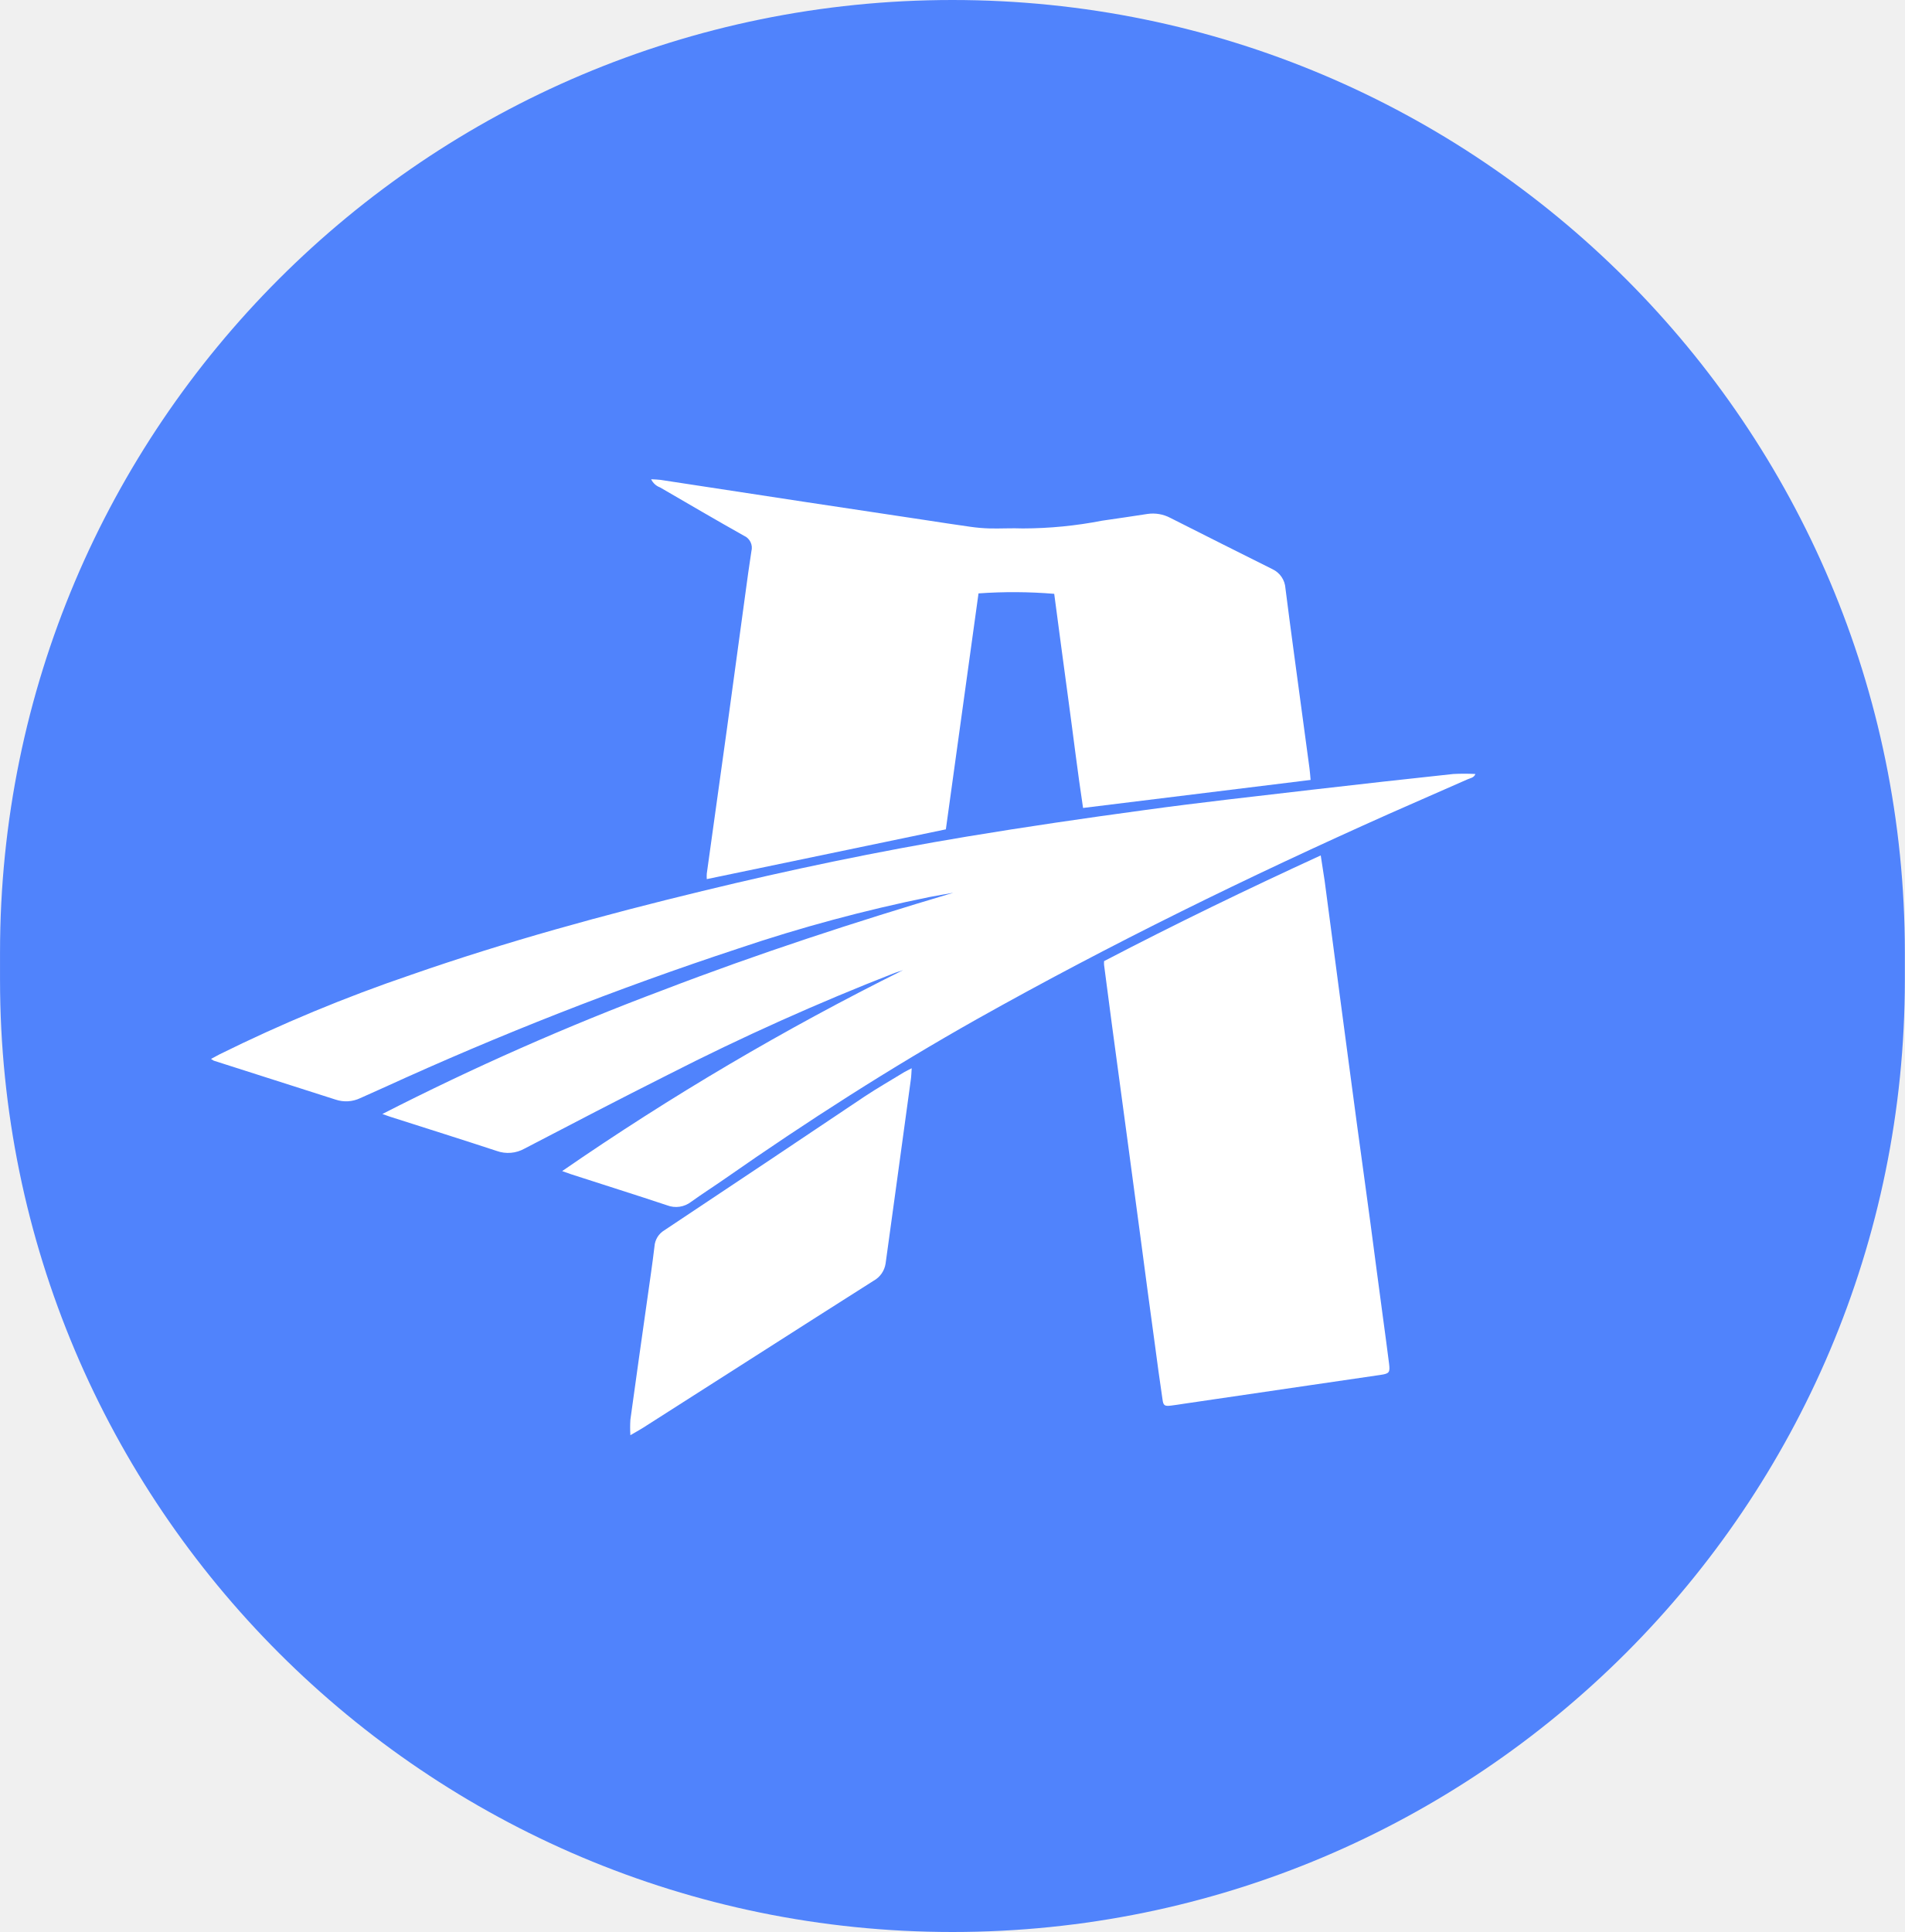
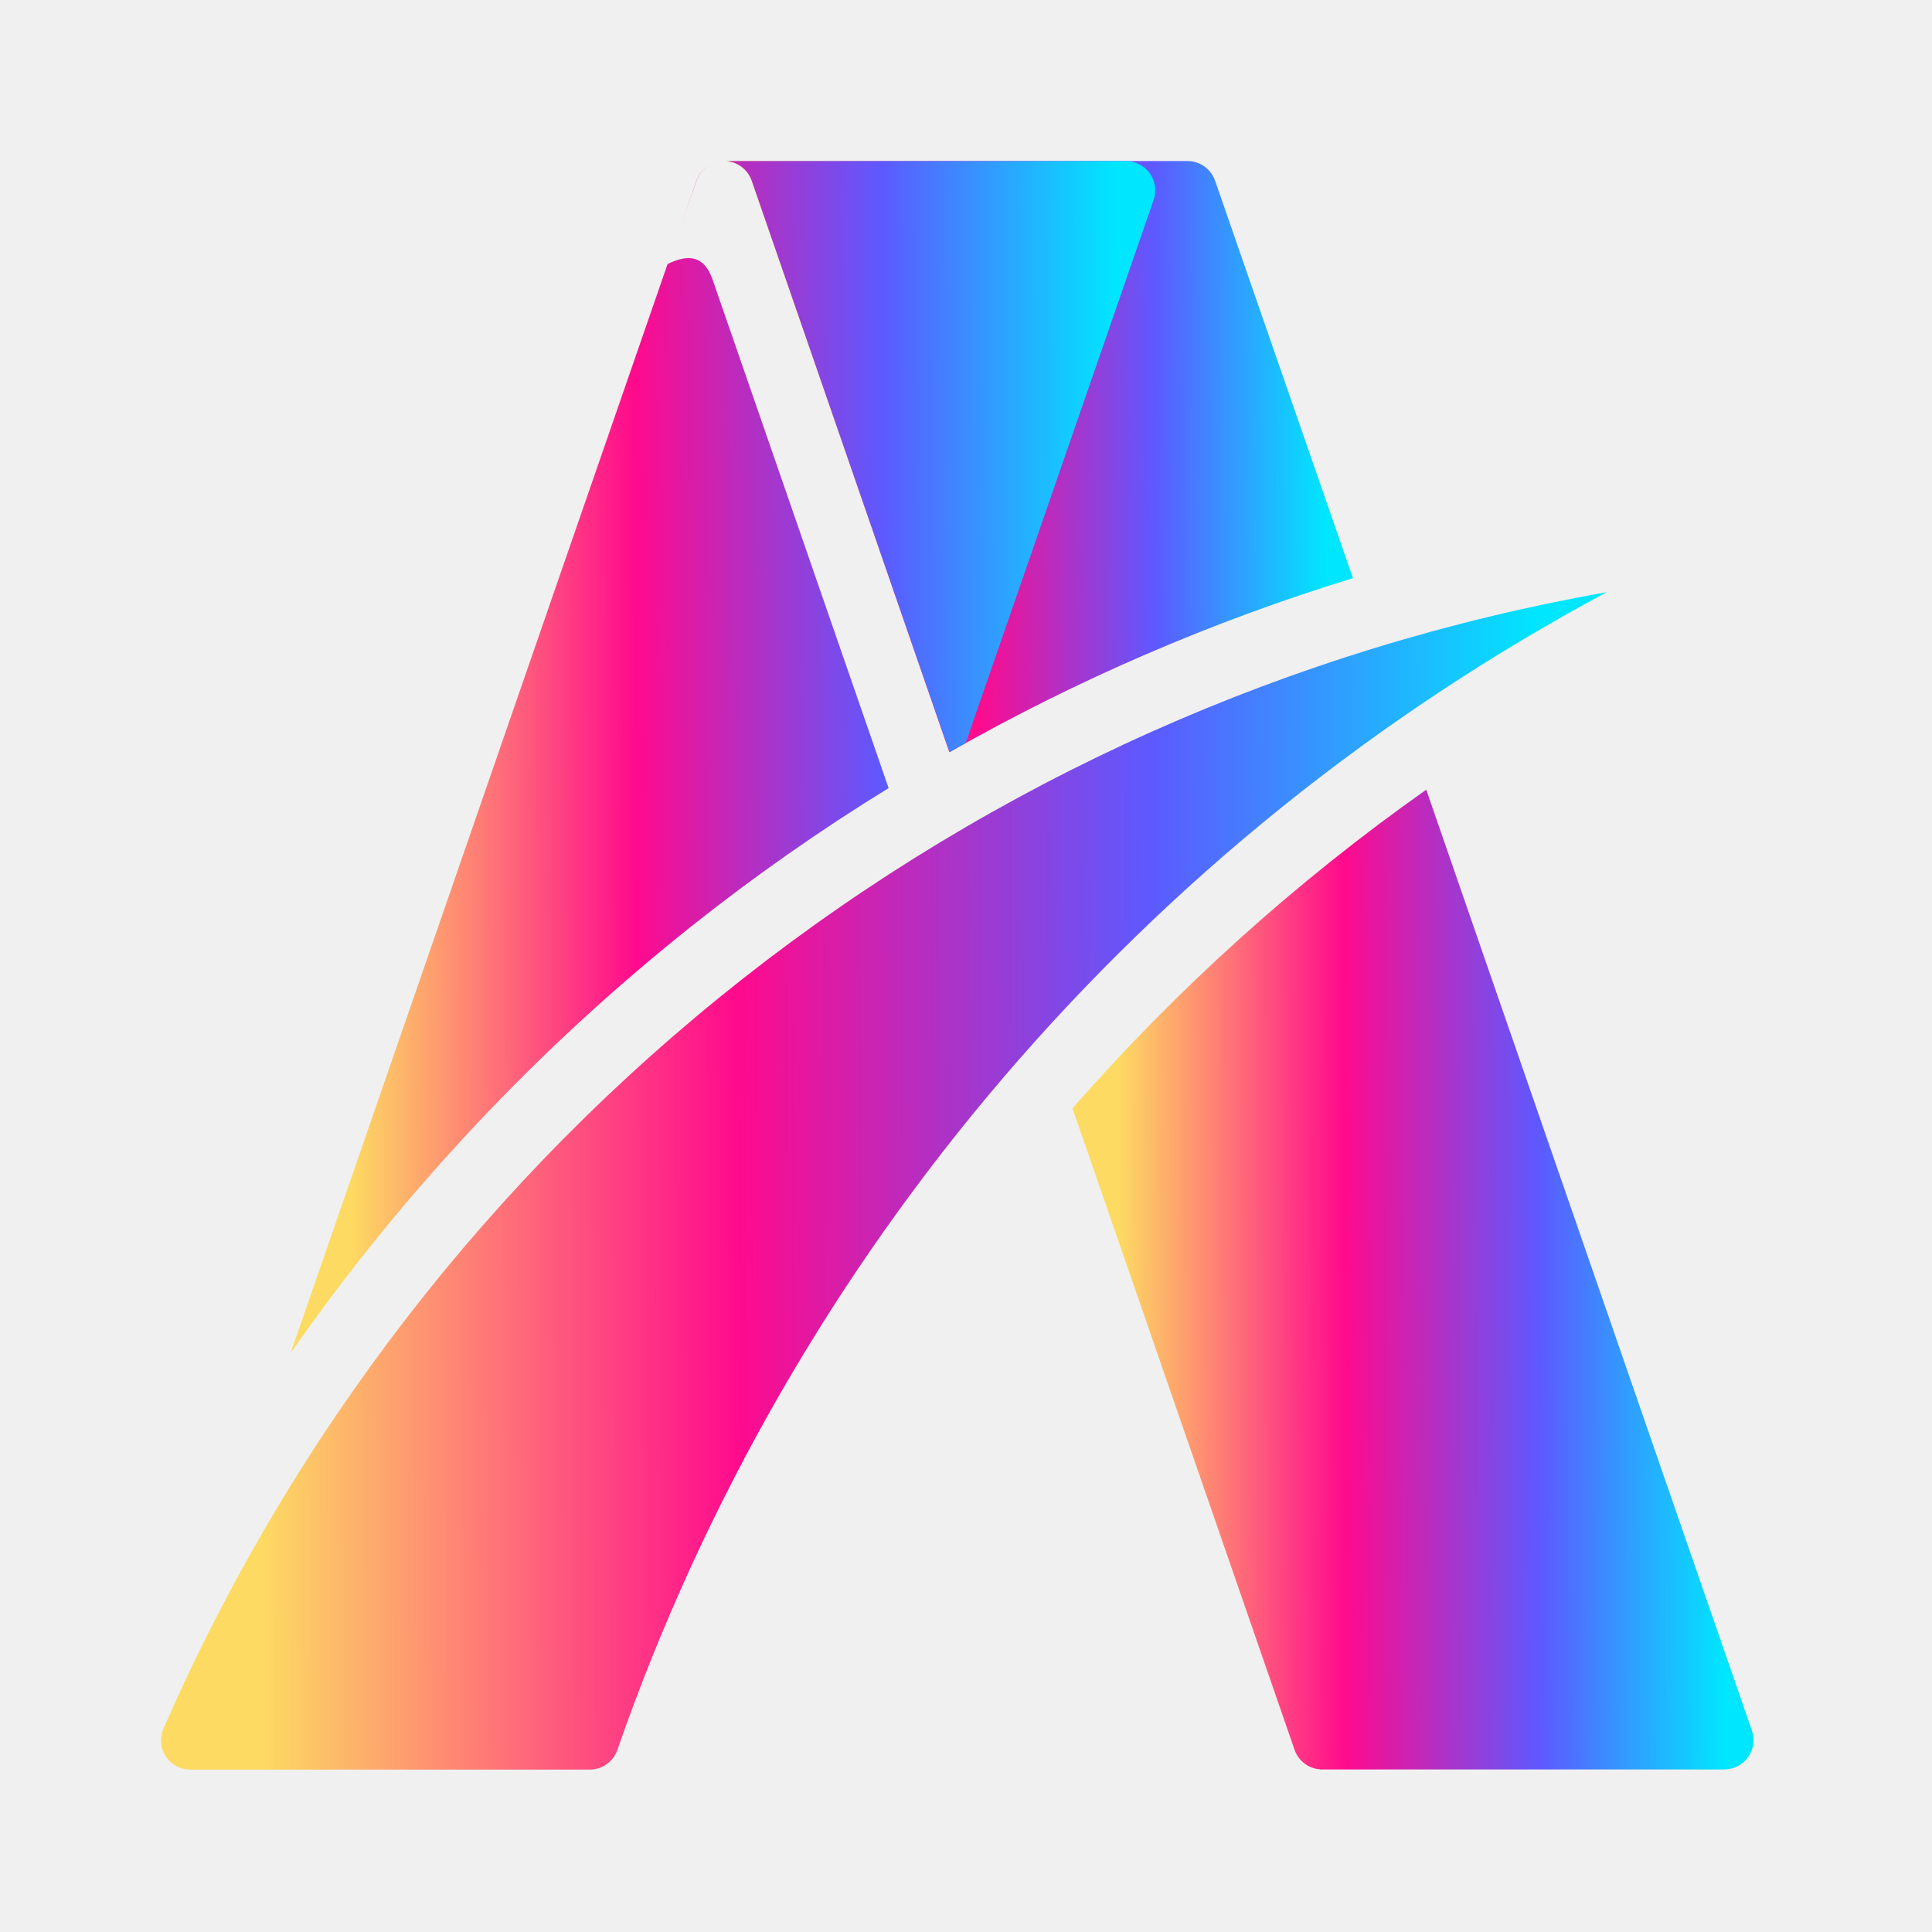
- <svg xmlns="http://www.w3.org/2000/svg" width="70" height="71" viewBox="0 0 70 71">
+ <svg xmlns="http://www.w3.org/2000/svg" width="36" height="36" viewBox="0 0 36 36" fill="none">
+   <g id="Group 18">
+     <g id="Group 5 1" clip-path="url(#clip0_505_15035)">
+       <path id="Vector" d="M3.049 32.204C5.438 26.732 9.144 21.935 13.836 18.241C18.528 14.548 24.061 12.072 29.941 11.034C21.305 15.656 14.724 23.357 11.503 32.607C11.467 32.713 11.399 32.805 11.308 32.87C11.218 32.936 11.109 32.972 10.997 32.974H3.55C3.458 32.975 3.368 32.953 3.287 32.91C3.206 32.866 3.138 32.803 3.088 32.727C3.038 32.65 3.008 32.562 3.002 32.47C2.995 32.379 3.011 32.288 3.049 32.204Z" fill="url(#paint0_linear_505_15035)" />
+       <path id="Vector_2" fill-rule="evenodd" clip-rule="evenodd" d="M25.21 10.773L22.642 3.369C22.605 3.263 22.537 3.171 22.447 3.105C22.356 3.039 22.248 3.003 22.136 3.001H13.488C13.602 3.001 13.712 3.037 13.805 3.103C13.897 3.168 13.967 3.261 14.004 3.369L14.476 4.73L17.69 14.017C20.071 12.664 22.592 11.576 25.21 10.773Z" fill="url(#paint1_linear_505_15035)" />
+       <path id="Vector_3" fill-rule="evenodd" clip-rule="evenodd" d="M32.643 32.243L26.576 14.715C24.151 16.426 21.939 18.419 19.984 20.652L24.122 32.605C24.159 32.712 24.229 32.805 24.321 32.87C24.414 32.936 24.524 32.971 24.638 32.971H32.128C32.215 32.971 32.301 32.95 32.379 32.91C32.457 32.87 32.523 32.812 32.574 32.74C32.625 32.669 32.657 32.587 32.669 32.5C32.681 32.413 32.672 32.325 32.643 32.243Z" fill="url(#paint2_linear_505_15035)" />
+       <path id="Subtract" fill-rule="evenodd" clip-rule="evenodd" d="M17.693 14.015C17.793 13.959 17.893 13.902 17.994 13.847L21.497 3.724C21.526 3.642 21.534 3.554 21.521 3.469C21.509 3.383 21.476 3.301 21.426 3.23C21.375 3.159 21.309 3.102 21.231 3.062C21.154 3.022 21.069 3.001 20.982 3.001H13.531C13.631 3.008 13.728 3.043 13.81 3.102C13.902 3.168 13.971 3.261 14.008 3.369L14.479 4.73L17.693 14.015ZM13.214 3.077C13.201 3.085 13.188 3.094 13.175 3.103C13.083 3.168 13.013 3.261 12.976 3.369L12.71 4.137L12.979 3.369C13.016 3.261 13.085 3.168 13.177 3.102C13.189 3.093 13.202 3.085 13.214 3.077ZM12.439 4.921C12.821 4.731 13.12 4.756 13.278 5.209L16.558 14.685C15.291 15.464 14.071 16.318 12.905 17.243C10.035 19.521 7.512 22.206 5.416 25.211L12.439 4.921Z" fill="url(#paint3_linear_505_15035)" />
+     </g>
+   </g>
  <defs>
-     <style>.a{fill:#f17c0b;stroke:#707070;}.b{fill:#5083fc;}.c{clip-path:url(#a);}.d{fill:#fff;}</style>
-     <clipPath id="a">
-       <rect class="a" width="56.545" height="56.545" transform="translate(0 0)" />
+     <linearGradient id="paint0_linear_505_15035" x1="28.738" y1="23.674" x2="3.6" y2="23.795" gradientUnits="userSpaceOnUse">
+       <stop stop-color="#00E6FF" />
+       <stop offset="0.289" stop-color="#5D59FF" />
+       <stop offset="0.595" stop-color="#FF0A8D" />
+       <stop offset="0.952" stop-color="#FDDB62" />
+     </linearGradient>
+     <linearGradient id="paint1_linear_505_15035" x1="24.687" y1="9.347" x2="13.749" y2="9.393" gradientUnits="userSpaceOnUse">
+       <stop stop-color="#00E6FF" />
+       <stop offset="0.289" stop-color="#5D59FF" />
+       <stop offset="0.595" stop-color="#FF0A8D" />
+       <stop offset="0.952" stop-color="#FDDB62" />
+     </linearGradient>
+     <linearGradient id="paint2_linear_505_15035" x1="32.108" y1="25.232" x2="20.267" y2="25.264" gradientUnits="userSpaceOnUse">
+       <stop stop-color="#00E6FF" />
+       <stop offset="0.289" stop-color="#5D59FF" />
+       <stop offset="0.595" stop-color="#FF0A8D" />
+       <stop offset="0.952" stop-color="#FDDB62" />
+     </linearGradient>
+     <linearGradient id="paint3_linear_505_15035" x1="20.808" y1="15.796" x2="5.774" y2="15.839" gradientUnits="userSpaceOnUse">
+       <stop stop-color="#00E6FF" />
+       <stop offset="0.289" stop-color="#5D59FF" />
+       <stop offset="0.595" stop-color="#FF0A8D" />
+       <stop offset="0.952" stop-color="#FDDB62" />
+     </linearGradient>
+     <clipPath id="clip0_505_15035">
+       <rect width="29.831" height="30" fill="white" transform="translate(3 3)" />
    </clipPath>
  </defs>
-   <g transform="translate(-9.566 -9.099)">
-     <g transform="translate(9.561 9.561)">
-       <rect class="b" width="70" height="71" rx="35" transform="translate(0.006 -0.462)" />
-       <g class="c" transform="translate(4.48 6.739)">
-         <g transform="translate(3.278 10.411)">
-           <g transform="translate(0 0)">
-             <path class="d" d="M2.027,18.275c.128-.068.219-.121.312-.168a57.763,57.763,0,0,1,7.024-2.918c3.517-1.227,7.105-2.209,10.722-3.085,3.215-.781,6.451-1.458,9.714-2,2.162-.359,4.331-.675,6.5-.97,2.065-.285,4.133-.512,6.2-.754q2.589-.3,5.18-.577a7.74,7.74,0,0,1,.815,0c-.058.143-.188.15-.285.194-.965.428-1.935.846-2.9,1.275C40.161,11.569,35.1,14.047,30.178,16.81,27,18.6,23.934,20.568,20.947,22.653c-.42.294-.855.57-1.271.869a.906.906,0,0,1-.889.131c-1.17-.39-2.348-.758-3.523-1.14-.091-.03-.182-.064-.331-.117a101.488,101.488,0,0,1,12.528-7.385c-.1.034-.2.066-.3.1a91.143,91.143,0,0,0-8.319,3.734c-1.773.891-3.534,1.807-5.293,2.725a1.231,1.231,0,0,1-1.02.086c-1.3-.428-2.612-.839-3.919-1.258-.091-.029-.181-.066-.285-.1A99.183,99.183,0,0,1,18.64,15.744c3.5-1.344,7.067-2.507,10.668-3.577-.285.051-.584.1-.875.157A57.992,57.992,0,0,0,21.4,14.218,126.681,126.681,0,0,0,8.4,19.317l-.892.4a1.208,1.208,0,0,1-.895.054L2.129,18.338a.982.982,0,0,1-.1-.063Z" transform="translate(-2.027 3.029)" />
-             <path class="d" d="M7.173,4.351c.143.009.245.009.346.023l5.24.8,4.479.675c.557.084,1.113.172,1.67.249a6.169,6.169,0,0,0,.713.061c.4.009.811-.016,1.214,0a15.348,15.348,0,0,0,2.913-.285c.559-.077,1.114-.165,1.67-.248a1.372,1.372,0,0,1,.834.143c1.253.63,2.5,1.264,3.759,1.888a.832.832,0,0,1,.475.7q.151,1.191.312,2.378l.57,4.227c.019.135.027.272.043.439l-8.362,1.03c-.2-1.315-.356-2.633-.536-3.949s-.351-2.621-.524-3.92a18.049,18.049,0,0,0-2.782-.016c-.4,2.889-.8,5.788-1.2,8.671L9.221,19.046a1.492,1.492,0,0,1,0-.2q.365-2.641.735-5.28.342-2.494.68-4.988c.071-.527.143-1.056.225-1.582a.485.485,0,0,0-.276-.57c-1.033-.58-2.055-1.18-3.079-1.774a.589.589,0,0,1-.332-.306Z" transform="translate(8.999 -4.351)" />
-             <path class="d" d="M12.472,12.635c2.6-1.357,5.248-2.639,7.962-3.885.048.333.1.63.143.928l.57,4.314c.207,1.546.409,3.092.618,4.638.165,1.223.338,2.444.5,3.667.143,1.106.294,2.212.44,3.317.081.606.165,1.213.241,1.82.038.316.007.359-.308.406-.855.127-1.7.248-2.549.373l-4.687.688c-.157.023-.312.05-.469.068-.237.028-.285,0-.314-.232q-.151-1.023-.285-2.052-.255-1.861-.5-3.726l-.507-3.785-.57-4.227-.285-2.172a1.1,1.1,0,0,1,0-.141Z" transform="translate(20.348 5.074)" />
-             <path class="d" d="M6.938,24.72a4.446,4.446,0,0,1,0-.57c.2-1.466.41-2.931.617-4.4.091-.656.191-1.31.268-1.965a.751.751,0,0,1,.362-.594q3.689-2.452,7.366-4.921c.477-.316.976-.6,1.465-.9.066-.04.143-.071.259-.134-.011.165-.013.285-.03.406l-.57,4.164q-.182,1.3-.359,2.609a.869.869,0,0,1-.442.631c-.7.442-1.4.889-2.1,1.335L7.4,24.45C7.264,24.536,7.119,24.613,6.938,24.72Z" transform="translate(8.475 10.41)" />
-           </g>
-         </g>
-       </g>
-     </g>
-   </g>
</svg>
